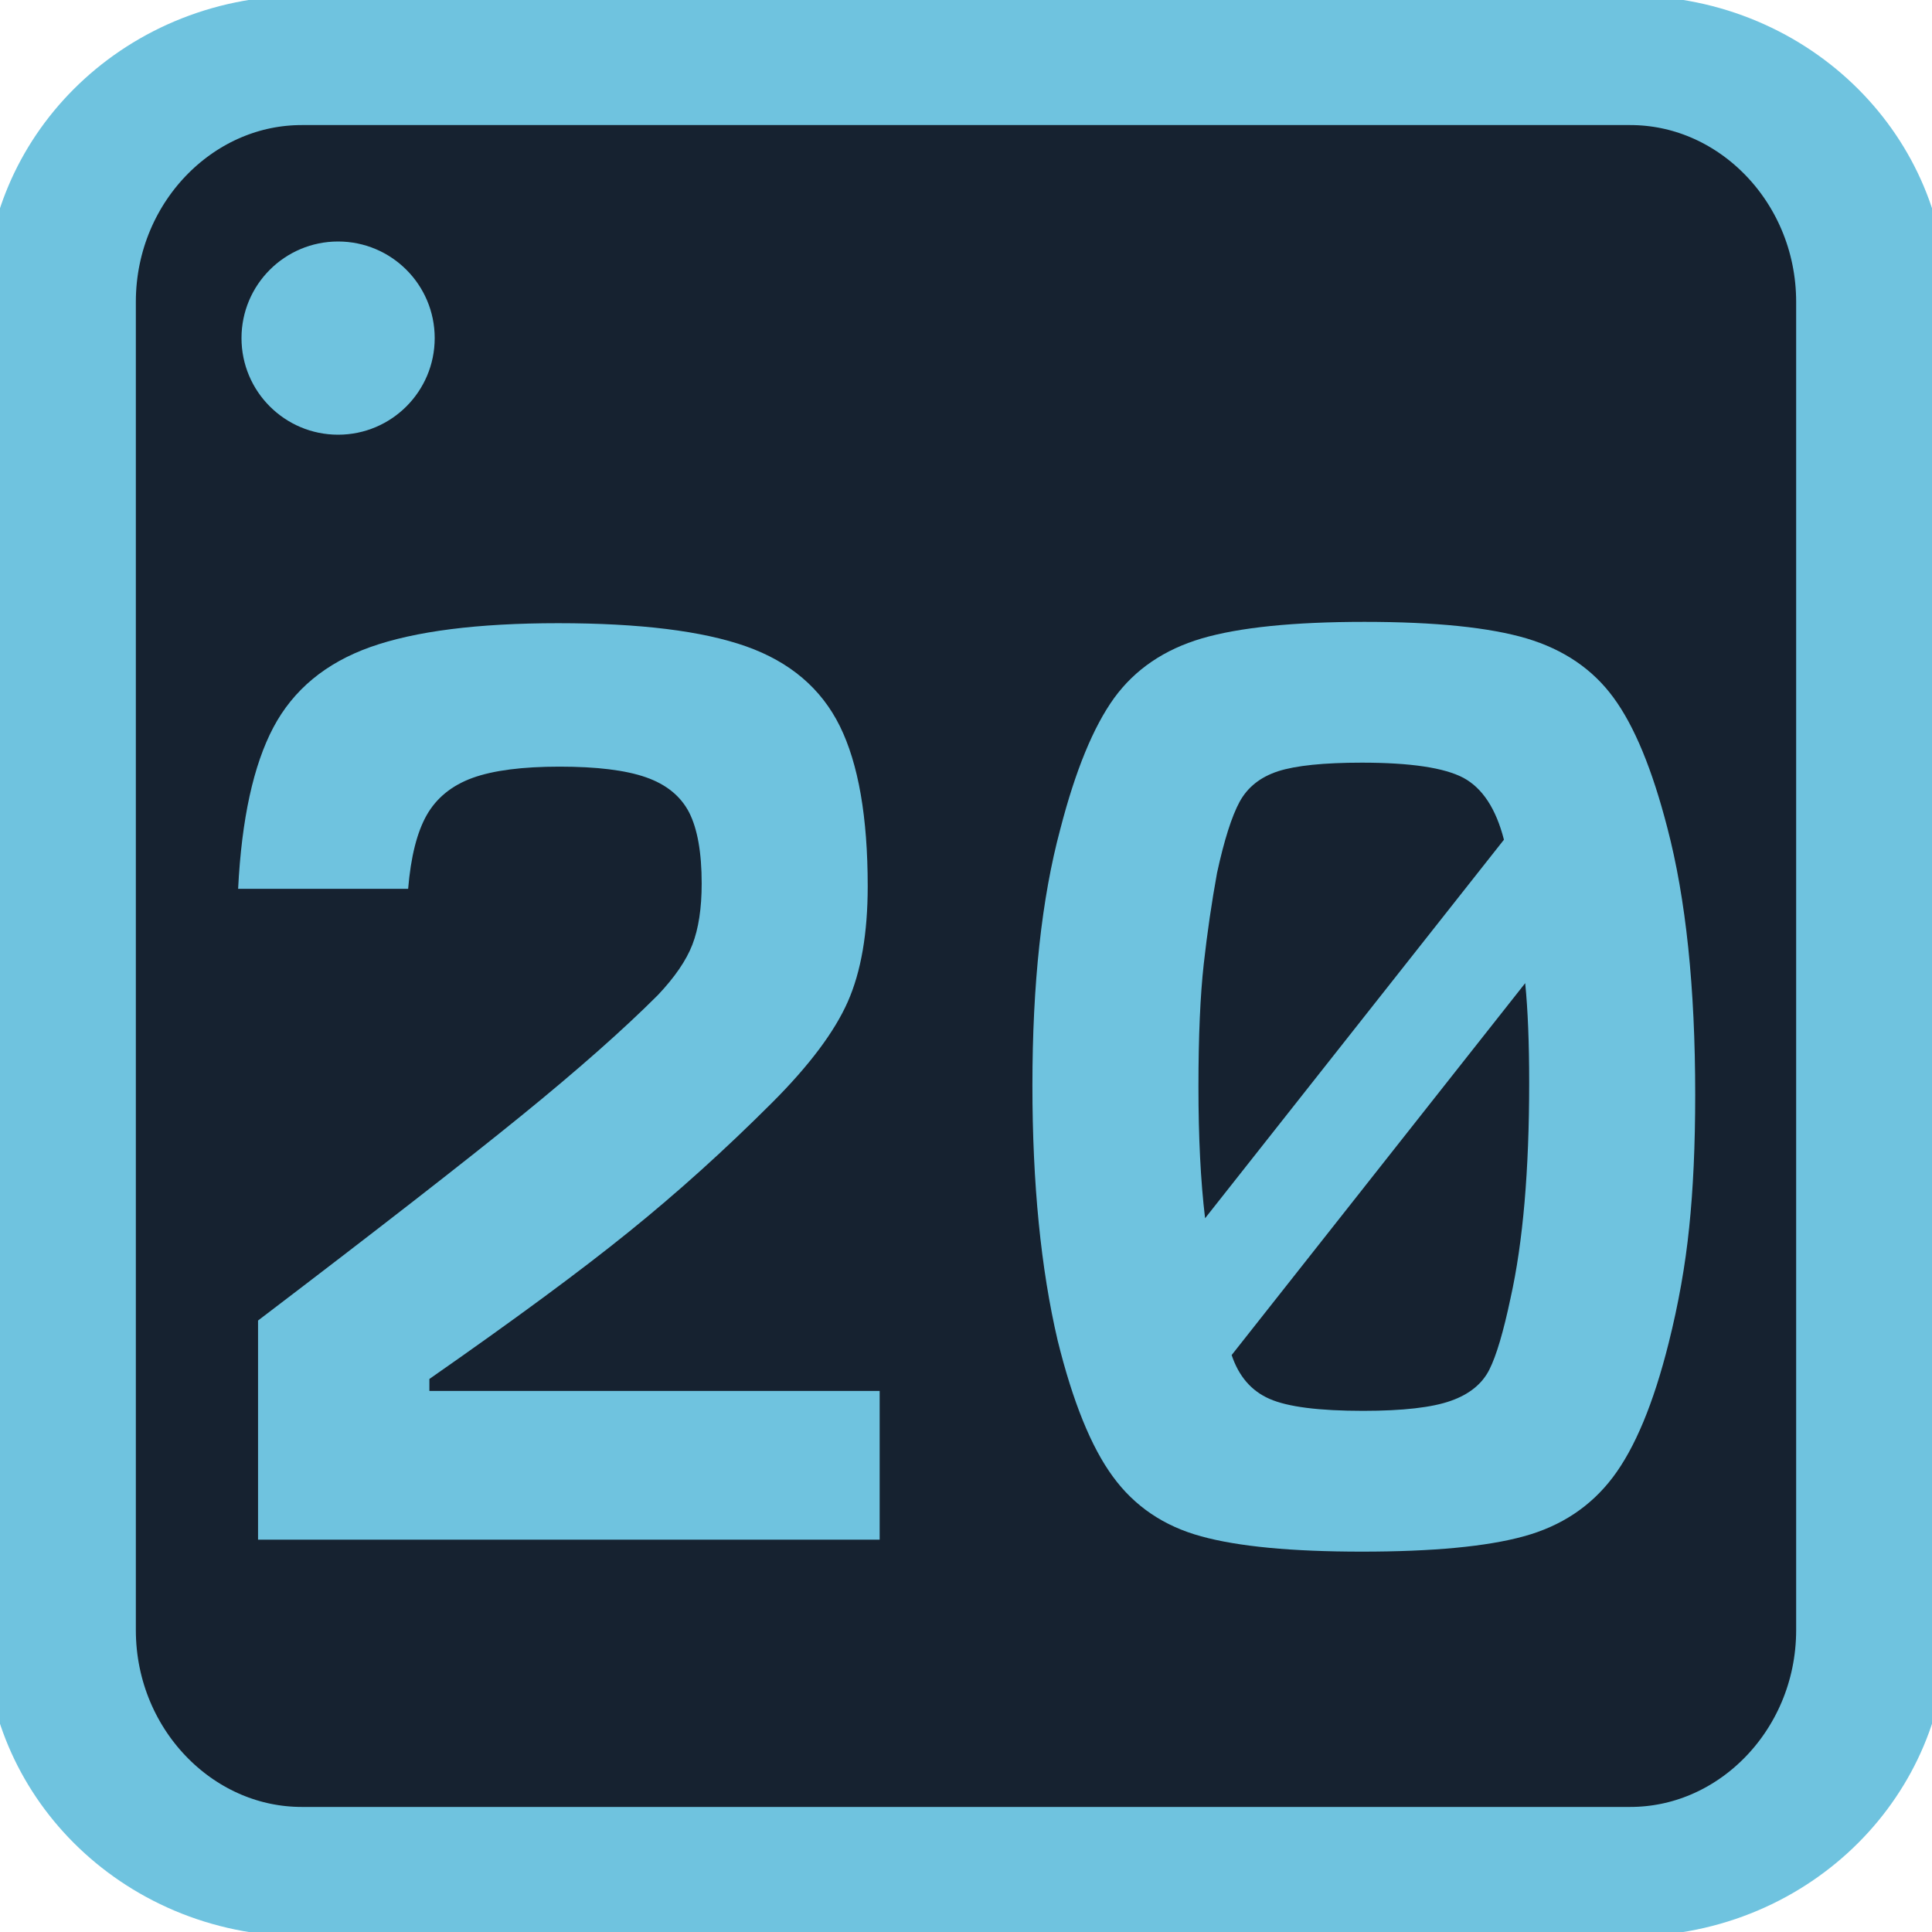
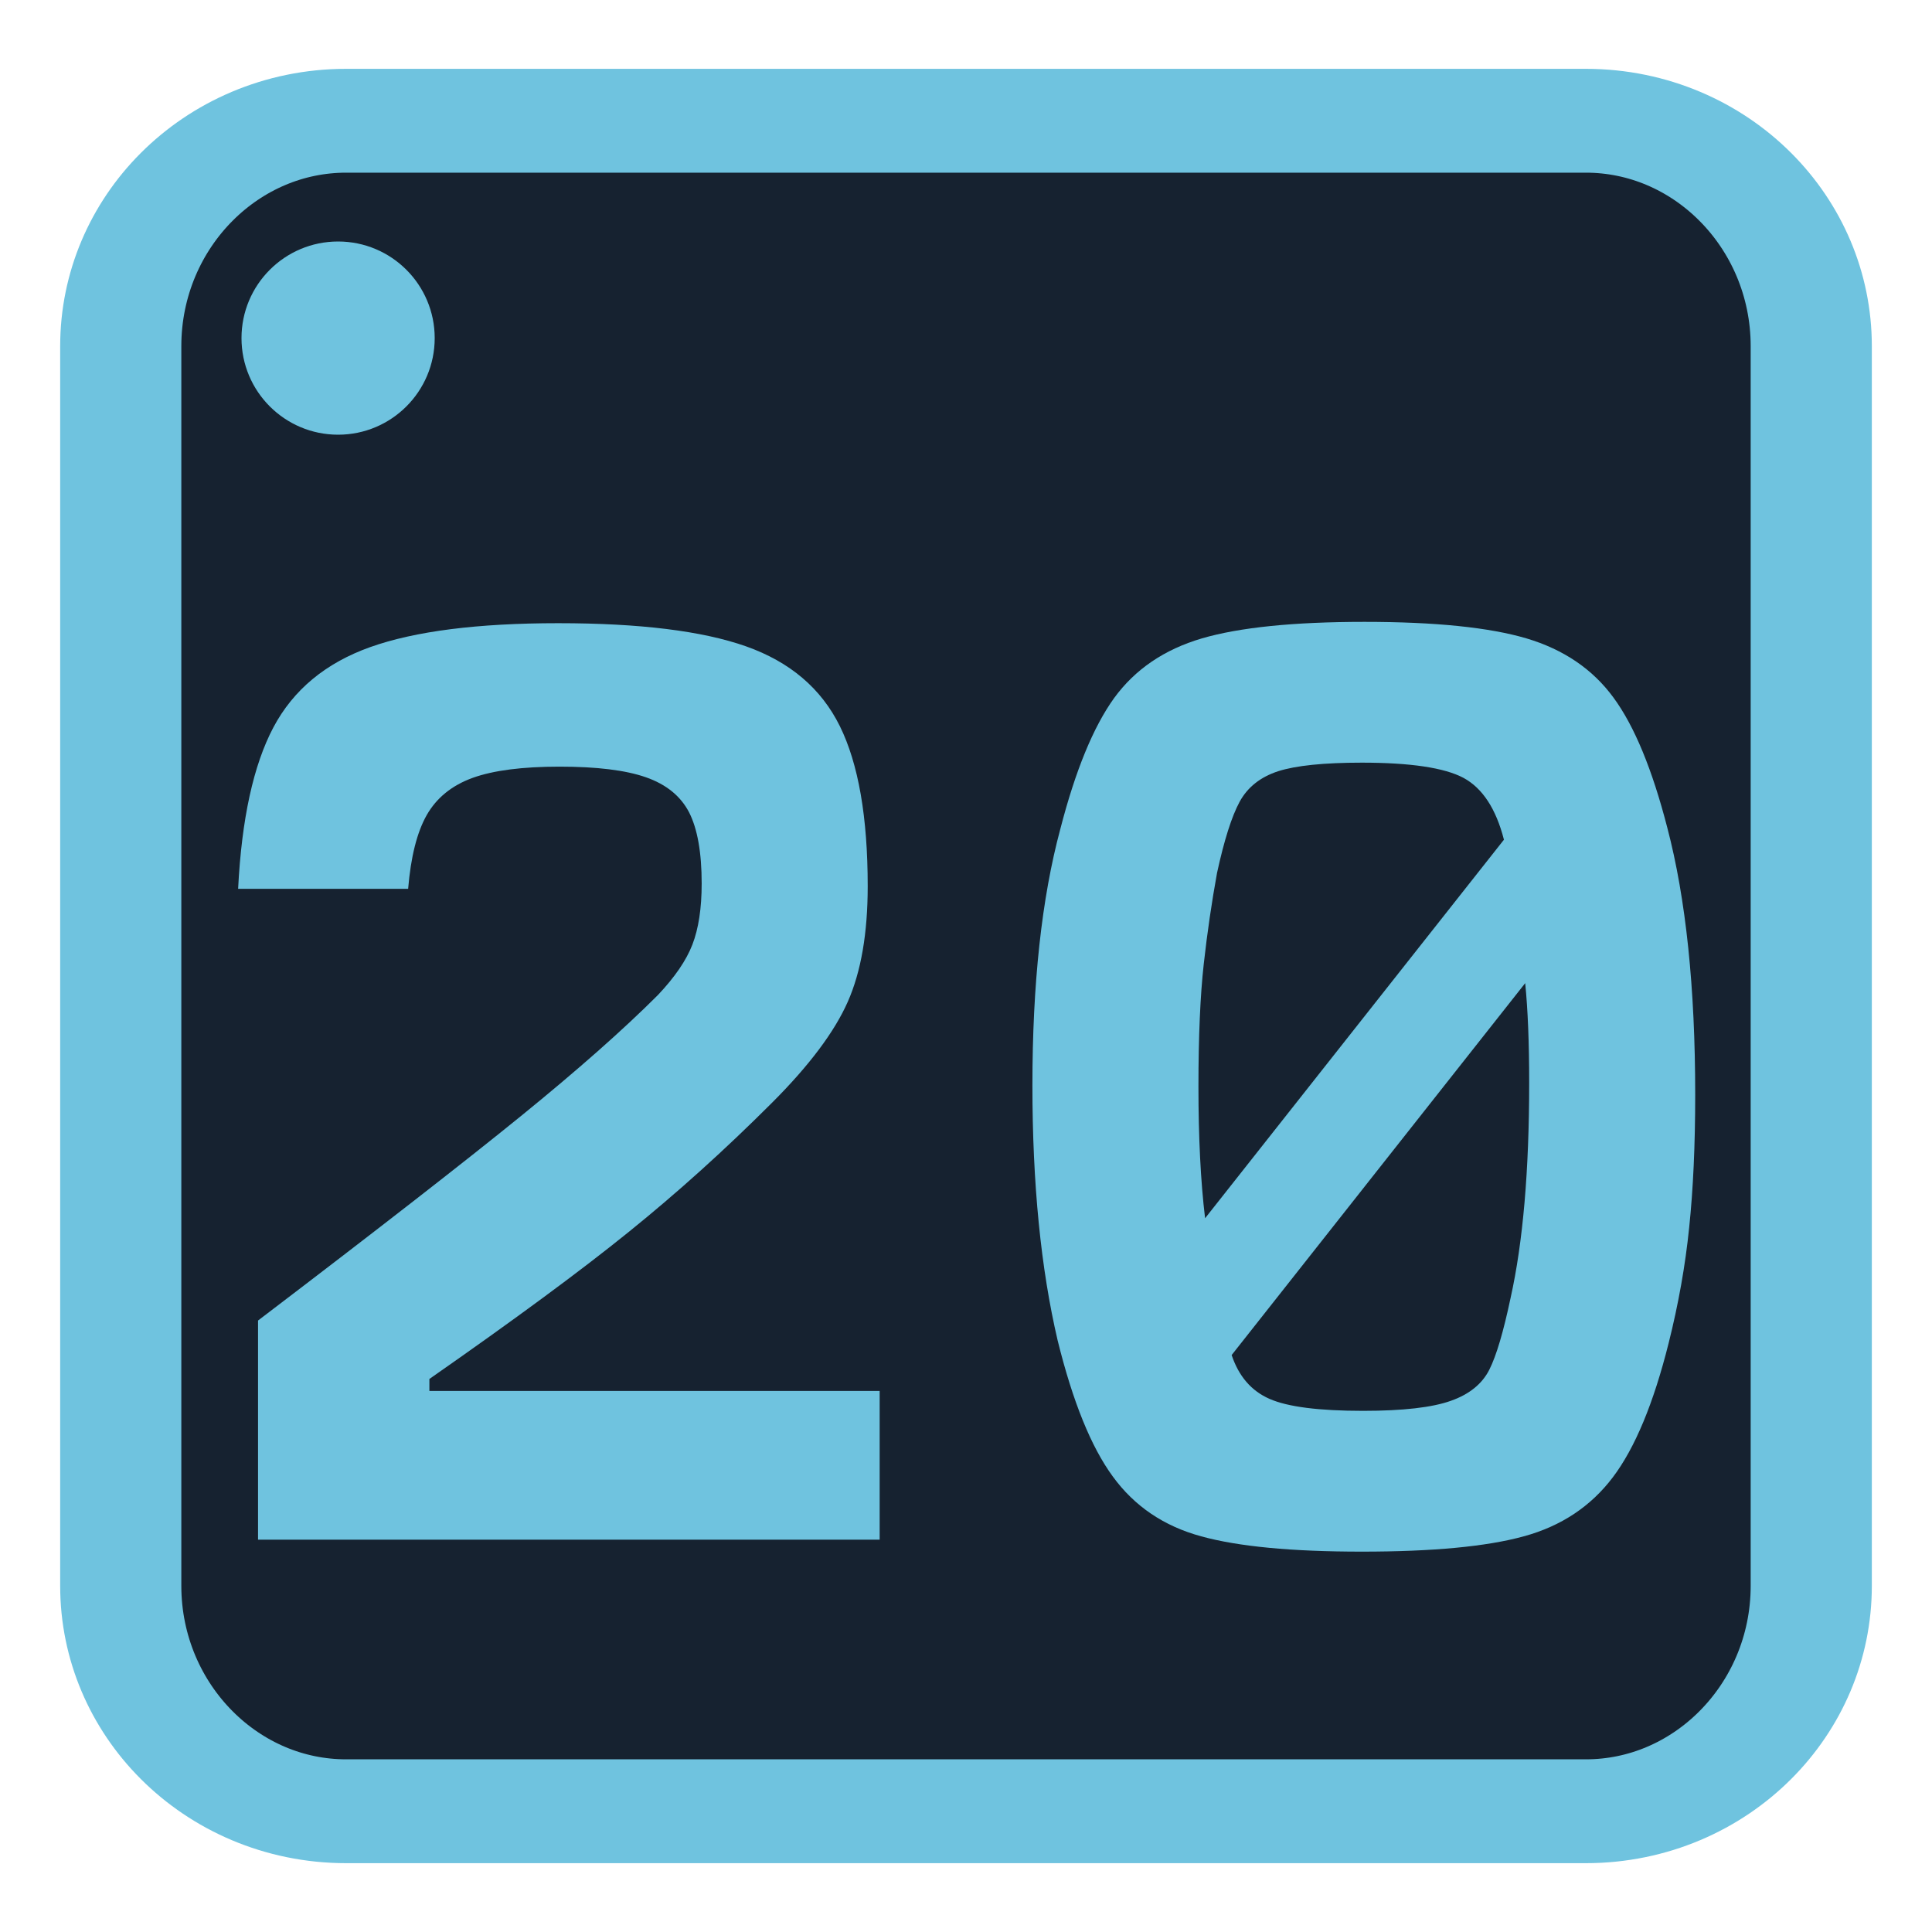
<svg xmlns="http://www.w3.org/2000/svg" width="100%" height="100%" viewBox="0 0 16 16" version="1.1" xml:space="preserve" style="fill-rule:evenodd;clip-rule:evenodd;">
-   <g transform="matrix(1.25,0,0,1.07143,-2,-0.571429)">
-     <path d="M14,2.867C14,1.836 13.283,1 12.4,1L3.6,1C2.717,1 2,1.836 2,2.867L2,13.133C2,14.164 2.717,15 3.6,15L12.4,15C13.283,15 14,14.164 14,13.133L14,2.867Z" style="fill:rgb(22,34,48);stroke:rgb(111,195,223);stroke-width:1px;" />
+   <g transform="matrix(1.16667,0,0,1,-1.33333,1.1e-05)">
+     <path d="M14,2.867C14,1.836 13.283,1 12.4,1L3.6,1C2.717,1 2,1.836 2,2.867L2,13.133C2,14.164 2.717,15 3.6,15L12.4,15C13.283,15 14,14.164 14,13.133L14,2.867Z" style="fill:rgb(22,34,48);stroke:rgb(111,195,223);stroke-width:0.86px;" />
  </g>
  <g transform="matrix(1,0,0,1,-1.2,-0.2)">
    <circle cx="4" cy="3" r="0.8" style="fill:rgb(111,195,223);" />
  </g>
  <g transform="matrix(1,0,0,1,1.4,12.751)">
    <g>
      <path d="M0.737,-1.815C1.72,-2.563 2.446,-3.128 2.915,-3.509C3.384,-3.89 3.762,-4.224 4.048,-4.51C4.187,-4.657 4.283,-4.796 4.334,-4.928C4.385,-5.06 4.411,-5.229 4.411,-5.434C4.411,-5.691 4.376,-5.887 4.307,-6.023C4.237,-6.158 4.118,-6.255 3.949,-6.314C3.78,-6.373 3.542,-6.402 3.234,-6.402C2.926,-6.402 2.686,-6.371 2.514,-6.309C2.341,-6.246 2.215,-6.143 2.134,-6.001C2.053,-5.858 2.002,-5.654 1.98,-5.39L0.572,-5.39C0.601,-5.969 0.699,-6.415 0.864,-6.727C1.029,-7.038 1.296,-7.26 1.666,-7.392C2.037,-7.524 2.556,-7.59 3.223,-7.59C3.898,-7.59 4.417,-7.526 4.779,-7.398C5.143,-7.269 5.401,-7.049 5.555,-6.738C5.709,-6.426 5.786,-5.984 5.786,-5.412C5.786,-5.023 5.731,-4.704 5.621,-4.455C5.511,-4.206 5.302,-3.927 4.994,-3.619C4.605,-3.23 4.211,-2.875 3.811,-2.552C3.412,-2.229 2.86,-1.822 2.156,-1.331L2.156,-1.232L5.885,-1.232L5.885,0L0.737,0L0.737,-1.815Z" style="fill:rgb(111,195,223);fill-rule:nonzero;" />
      <path d="M9.878,0.099C9.299,0.099 8.855,0.057 8.547,-0.028C8.239,-0.112 7.995,-0.277 7.816,-0.523C7.636,-0.768 7.484,-1.144 7.359,-1.65C7.22,-2.244 7.15,-2.948 7.15,-3.762C7.15,-4.605 7.227,-5.313 7.381,-5.885C7.506,-6.369 7.654,-6.73 7.826,-6.969C7.999,-7.207 8.241,-7.372 8.553,-7.464C8.864,-7.555 9.313,-7.601 9.9,-7.601C10.487,-7.601 10.934,-7.555 11.242,-7.464C11.55,-7.372 11.79,-7.209 11.962,-6.974C12.135,-6.739 12.283,-6.38 12.408,-5.896C12.562,-5.309 12.639,-4.572 12.639,-3.685C12.639,-3.267 12.622,-2.9 12.589,-2.585C12.557,-2.27 12.5,-1.951 12.419,-1.628C12.294,-1.129 12.14,-0.759 11.957,-0.517C11.774,-0.275 11.528,-0.112 11.22,-0.028C10.912,0.057 10.465,0.099 9.878,0.099ZM8.525,-3.751C8.525,-3.333 8.543,-2.97 8.58,-2.662L11.055,-5.797C10.989,-6.054 10.877,-6.224 10.72,-6.309C10.562,-6.393 10.281,-6.435 9.878,-6.435C9.563,-6.435 9.332,-6.411 9.185,-6.364C9.038,-6.316 8.932,-6.232 8.866,-6.111C8.8,-5.989 8.738,-5.793 8.679,-5.522C8.635,-5.28 8.598,-5.029 8.569,-4.768C8.54,-4.508 8.525,-4.169 8.525,-3.751ZM8.8,-1.529C8.859,-1.353 8.963,-1.232 9.114,-1.166C9.264,-1.1 9.522,-1.067 9.889,-1.067C10.219,-1.067 10.461,-1.095 10.615,-1.15C10.769,-1.204 10.875,-1.291 10.934,-1.408C10.993,-1.525 11.051,-1.723 11.11,-2.002C11.213,-2.464 11.264,-3.058 11.264,-3.784C11.264,-4.114 11.253,-4.389 11.231,-4.609L8.8,-1.529Z" style="fill:rgb(111,195,223);fill-rule:nonzero;" />
    </g>
  </g>
</svg>
